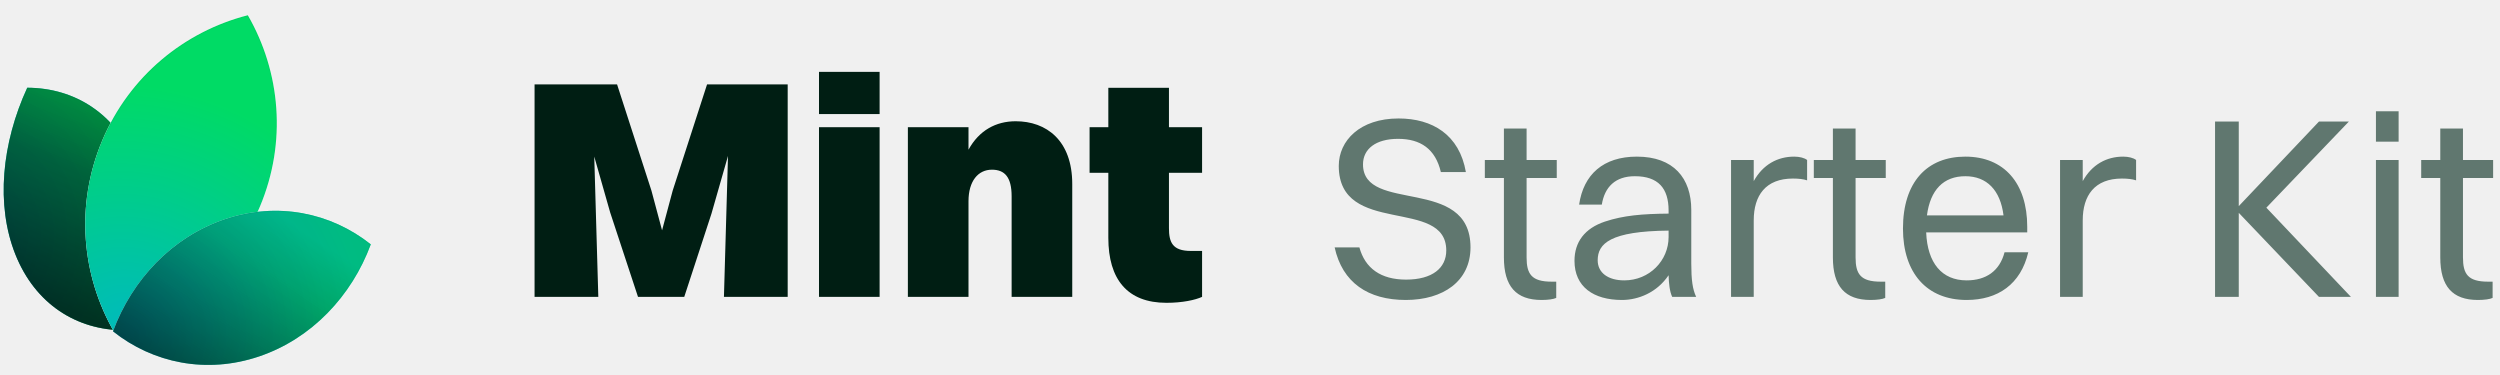
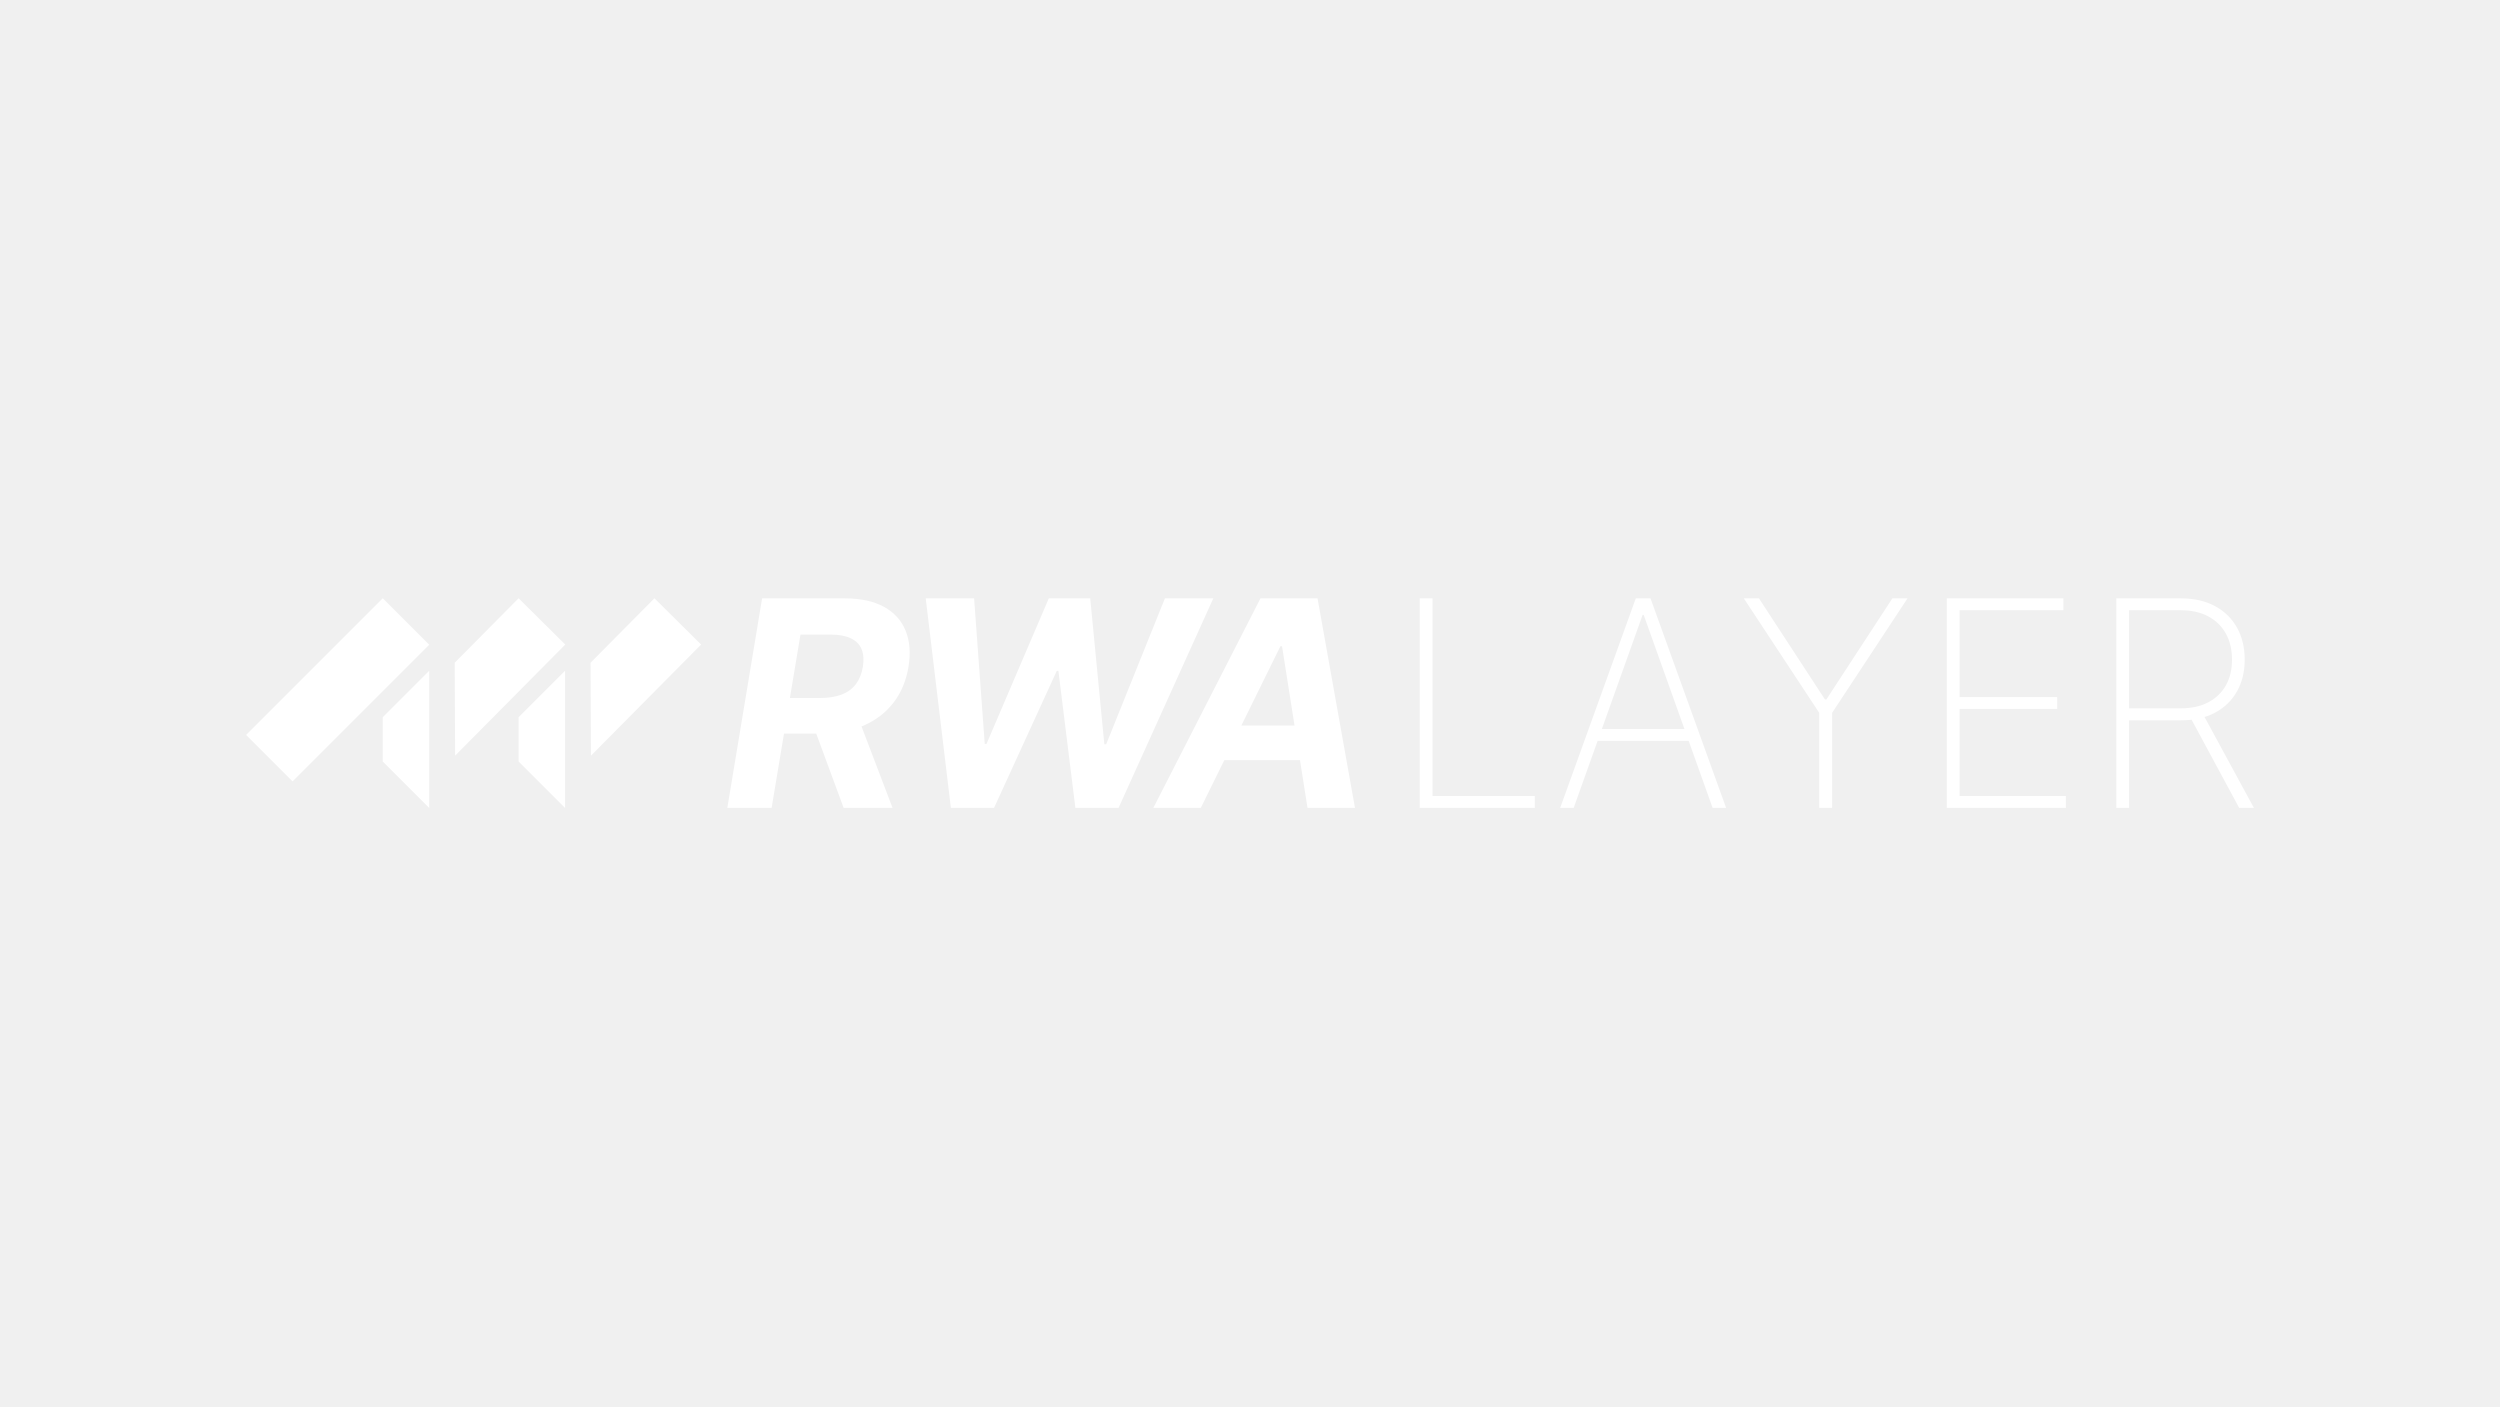
- <svg xmlns="http://www.w3.org/2000/svg" width="160" height="24" viewBox="0 0 160 24" fill="none">
-   <path d="M7.953 21.139C4.896 21.13 2.255 19.458 0.987 16.29C-0.28 13.121 0.109 9.163 1.744 5.615C4.801 5.624 7.442 7.296 8.71 10.465C9.977 13.633 9.588 17.591 7.953 21.139Z" fill="white" />
-   <path d="M7.953 21.139C4.896 21.13 2.255 19.458 0.987 16.29C-0.28 13.121 0.109 9.163 1.744 5.615C4.801 5.624 7.442 7.296 8.71 10.465C9.977 13.633 9.588 17.591 7.953 21.139Z" fill="url(#paint0_radial_115_86)" />
-   <path d="M7.953 21.139C4.896 21.13 2.255 19.458 0.987 16.29C-0.28 13.121 0.109 9.163 1.744 5.615C4.801 5.624 7.442 7.296 8.71 10.465C9.977 13.633 9.588 17.591 7.953 21.139Z" fill="black" fill-opacity="0.5" style="mix-blend-mode:hard-light" />
-   <path d="M7.953 21.139C4.896 21.13 2.255 19.458 0.987 16.29C-0.28 13.121 0.109 9.163 1.744 5.615C4.801 5.624 7.442 7.296 8.71 10.465C9.977 13.633 9.588 17.591 7.953 21.139Z" fill="url(#paint1_linear_115_86)" fill-opacity="0.5" style="mix-blend-mode:hard-light" />
-   <path d="M7.935 21.111C4.897 21.096 2.274 19.431 1.013 16.279C-0.248 13.124 0.136 9.182 1.762 5.643C4.8 5.659 7.423 7.324 8.684 10.476C9.945 13.63 9.561 17.572 7.935 21.111Z" stroke="url(#paint2_linear_115_86)" stroke-opacity="0.05" stroke-width="0.056" />
-   <path d="M7.31 21.257C11.354 20.221 14.884 17.375 16.628 13.236C18.373 9.097 17.945 4.587 15.86 0.976C11.816 2.012 8.287 4.858 6.542 8.998C4.797 13.137 5.225 17.646 7.31 21.257Z" fill="white" />
-   <path d="M7.31 21.257C11.354 20.221 14.884 17.375 16.628 13.236C18.373 9.097 17.945 4.587 15.86 0.976C11.816 2.012 8.287 4.858 6.542 8.998C4.797 13.137 5.225 17.646 7.31 21.257Z" fill="url(#paint3_radial_115_86)" />
-   <path d="M16.602 13.225C14.864 17.349 11.351 20.187 7.324 21.225C5.253 17.624 4.829 13.132 6.568 9.009C8.306 4.885 11.819 2.047 15.846 1.009C17.918 4.61 18.341 9.101 16.602 13.225Z" stroke="url(#paint4_linear_115_86)" stroke-opacity="0.05" stroke-width="0.056" />
-   <path d="M7.234 21.207C9.789 23.237 13.21 23.951 16.577 22.814C19.944 21.677 22.506 18.945 23.73 15.638C21.175 13.608 17.754 12.894 14.387 14.031C11.02 15.168 8.458 17.901 7.234 21.207Z" fill="white" />
-   <path d="M7.234 21.207C9.789 23.237 13.21 23.951 16.577 22.814C19.944 21.677 22.506 18.945 23.73 15.638C21.175 13.608 17.754 12.894 14.387 14.031C11.02 15.168 8.458 17.901 7.234 21.207Z" fill="url(#paint5_radial_115_86)" />
-   <path d="M7.234 21.207C9.789 23.237 13.21 23.951 16.577 22.814C19.944 21.677 22.506 18.945 23.73 15.638C21.175 13.608 17.754 12.894 14.387 14.031C11.02 15.168 8.458 17.901 7.234 21.207Z" fill="black" fill-opacity="0.2" style="mix-blend-mode:hard-light" />
-   <path d="M7.234 21.207C9.789 23.237 13.21 23.951 16.577 22.814C19.944 21.677 22.506 18.945 23.73 15.638C21.175 13.608 17.754 12.894 14.387 14.031C11.02 15.168 8.458 17.901 7.234 21.207Z" fill="url(#paint6_linear_115_86)" fill-opacity="0.5" style="mix-blend-mode:hard-light" />
-   <path d="M16.568 22.787C13.218 23.918 9.814 23.212 7.267 21.198C8.492 17.907 11.044 15.189 14.396 14.058C17.747 12.927 21.15 13.633 23.697 15.648C22.472 18.938 19.92 21.656 16.568 22.787Z" stroke="url(#paint7_linear_115_86)" stroke-opacity="0.05" stroke-width="0.056" />
-   <path d="M34.212 19V5.4H39.492L41.692 12.2L42.372 14.74L43.052 12.2L45.252 5.4H50.412V19H46.332L46.592 9.98L45.532 13.68L43.792 19H40.832L39.052 13.6L38.032 10.02L38.292 19H34.212ZM52.416 7.3V4.6H56.295V7.3H52.416ZM52.416 19V8.14H56.295V19H52.416ZM58.104 19V8.14H61.984V9.58C62.664 8.34 63.744 7.76 65.004 7.76C66.964 7.76 68.624 8.98 68.624 11.78V19H64.744V12.56C64.744 11.34 64.304 10.86 63.484 10.86C62.604 10.86 61.984 11.58 61.984 12.88V19H58.104ZM70.933 15.22V11.06H69.733V8.14H70.933V5.62H74.813V8.14H76.933V11.06H74.813V14.6C74.813 15.5 75.033 16.06 76.213 16.06H76.933V19C76.493 19.2 75.673 19.38 74.653 19.38C72.153 19.38 70.933 17.88 70.933 15.22Z" fill="#001E13" />
-   <path d="M87.232 10.519C87.232 13.687 94.112 11.229 94.112 15.832C94.112 17.994 92.364 19.198 89.971 19.198C87.562 19.198 85.912 18.093 85.417 15.832H87.001C87.364 17.169 88.371 17.895 89.987 17.895C91.671 17.895 92.561 17.152 92.561 16.03C92.561 12.598 85.681 15.155 85.681 10.618C85.681 9.001 87.034 7.582 89.509 7.582C91.671 7.582 93.403 8.621 93.816 11.014H92.215C91.868 9.529 90.912 8.886 89.476 8.886C88.057 8.886 87.232 9.529 87.232 10.519ZM96.25 16.476V11.393H95.029V10.239H96.25V8.226H97.702V10.239H99.632V11.393H97.702V16.476C97.702 17.532 98.015 18.026 99.302 18.026H99.599V19.066C99.434 19.148 99.071 19.198 98.659 19.198C97.025 19.198 96.25 18.323 96.25 16.476ZM102.516 13.093H101.064C101.345 11.162 102.615 10.024 104.76 10.024C107.103 10.024 108.242 11.393 108.242 13.44V16.888C108.242 17.895 108.324 18.521 108.555 19H107.021C106.856 18.654 106.806 18.142 106.79 17.614C106.047 18.72 104.859 19.198 103.803 19.198C101.988 19.198 100.767 18.357 100.767 16.69C100.767 15.486 101.427 14.611 102.714 14.182C103.902 13.786 105.107 13.687 106.79 13.671V13.473C106.79 12.053 106.13 11.278 104.628 11.278C103.374 11.278 102.698 11.971 102.516 13.093ZM102.252 16.657C102.252 17.465 102.929 17.944 103.952 17.944C105.569 17.944 106.79 16.674 106.79 15.172V14.759C103.061 14.793 102.252 15.585 102.252 16.657ZM110.787 19V10.239H112.239V11.591C112.833 10.519 113.774 10.024 114.83 10.024C115.176 10.024 115.49 10.107 115.655 10.239V11.542C115.407 11.46 115.094 11.427 114.747 11.427C112.998 11.427 112.239 12.515 112.239 14.1V19H110.787ZM117.305 16.476V11.393H116.084V10.239H117.305V8.226H118.757V10.239H120.688V11.393H118.757V16.476C118.757 17.532 119.071 18.026 120.358 18.026H120.655V19.066C120.49 19.148 120.127 19.198 119.714 19.198C118.081 19.198 117.305 18.323 117.305 16.476ZM129.809 16.145C129.33 18.192 127.862 19.198 125.865 19.198C123.324 19.198 121.79 17.482 121.79 14.627C121.79 11.658 123.324 10.024 125.783 10.024C128.258 10.024 129.743 11.723 129.743 14.512V14.875H123.275C123.357 16.838 124.281 17.944 125.865 17.944C127.103 17.944 127.977 17.35 128.291 16.145H129.809ZM125.783 11.278C124.38 11.278 123.539 12.152 123.324 13.786H128.225C128.027 12.169 127.152 11.278 125.783 11.278ZM131.843 19V10.239H133.295V11.591C133.889 10.519 134.829 10.024 135.885 10.024C136.232 10.024 136.545 10.107 136.71 10.239V11.542C136.463 11.46 136.149 11.427 135.803 11.427C134.054 11.427 133.295 12.515 133.295 14.1V19H131.843ZM141.763 19V7.78H143.281V13.192L148.413 7.78H150.327L145.047 13.291L150.459 19H148.413L143.281 13.621V19H141.763ZM152.06 9.067V7.12H153.512V9.067H152.06ZM152.06 19V10.239H153.512V19H152.06ZM156.178 16.476V11.393H154.957V10.239H156.178V8.226H157.63V10.239H159.56V11.393H157.63V16.476C157.63 17.532 157.943 18.026 159.23 18.026H159.527V19.066C159.362 19.148 158.999 19.198 158.587 19.198C156.953 19.198 156.178 18.323 156.178 16.476Z" fill="#002719" fill-opacity="0.6" />
+ <svg xmlns="http://www.w3.org/2000/svg" id="Layer_1" data-name="Layer 1" version="1.1" viewBox="0 0 1920 1080">
  <defs>
-     <radialGradient id="paint0_radial_115_86" cx="0" cy="0" r="1" gradientUnits="userSpaceOnUse" gradientTransform="translate(-3.00503 15.023) rotate(-10.029) scale(17.9572 17.784)">
-       <stop stop-color="#00B0BB" />
-       <stop offset="1" stop-color="#00DB65" />
-     </radialGradient>
-     <linearGradient id="paint1_linear_115_86" x1="7.39" y1="4.813" x2="1.63" y2="18.689" gradientUnits="userSpaceOnUse">
-       <stop stop-color="#18E299" />
-       <stop offset="1" />
-     </linearGradient>
-     <linearGradient id="paint2_linear_115_86" x1="7.948" y1="8.016" x2="1.761" y2="18.746" gradientUnits="userSpaceOnUse">
-       <stop />
-       <stop offset="1" stop-opacity="0" />
-     </linearGradient>
-     <radialGradient id="paint3_radial_115_86" cx="0" cy="0" r="1" gradientUnits="userSpaceOnUse" gradientTransform="translate(8.11404 20.8822) rotate(-75.7542) scale(21.6246 23.7772)">
-       <stop stop-color="#00BBBB" />
-       <stop offset="0.713" stop-color="#00DB65" />
-     </radialGradient>
-     <linearGradient id="paint4_linear_115_86" x1="7.602" y1="5.871" x2="15.556" y2="16.372" gradientUnits="userSpaceOnUse">
-       <stop />
-       <stop offset="1" stop-opacity="0" />
-     </linearGradient>
-     <radialGradient id="paint5_radial_115_86" cx="0" cy="0" r="1" gradientUnits="userSpaceOnUse" gradientTransform="translate(7.84537 21.5181) rotate(-20.3525) scale(18.5603 17.32)">
-       <stop stop-color="#00B0BB" />
-       <stop offset="1" stop-color="#00DB65" />
-     </radialGradient>
-     <linearGradient id="paint6_linear_115_86" x1="16.808" y1="13.007" x2="10.041" y2="22.994" gradientUnits="userSpaceOnUse">
-       <stop stop-color="#00B1BC" />
-       <stop offset="1" />
-     </linearGradient>
-     <linearGradient id="paint7_linear_115_86" x1="16.808" y1="13.007" x2="14.169" y2="23.841" gradientUnits="userSpaceOnUse">
-       <stop />
-       <stop offset="1" stop-opacity="0" />
-     </linearGradient>
+     <style>
+       .cls-1 {
+         fill: #fff;
+         stroke-width: 0px;
+       }
+     </style>
  </defs>
+   <g>
+     <path class="cls-1" d="M329.634,495.161l-35.691-35.691-104.943,104.943,35.691,35.691,104.943-104.943Z" />
+     <path class="cls-1" d="M349.524,580.354l84.597-85.334-35.845-35.537-49.061,49.488" />
+     <path class="cls-1" d="M293.943,550.844v33.996l35.69,35.69v-105.379" />
+     <path class="cls-1" d="M453.855,580.354l84.597-85.334-35.845-35.537-49.061,49.488" />
+     <path class="cls-1" d="M398.274,550.844v33.996l35.691,35.69v-105.379" />
+   </g>
+   <g>
+     <path class="cls-1" d="M558.584,620.457l26.714-160.913h63.485c12.152,0,22.17,2.16,30.055,6.482,7.882,4.321,13.435,10.424,16.656,18.308,3.221,7.883,3.968,17.142,2.237,27.774-1.78,10.686-5.615,19.853-11.509,27.499-5.894,7.649-13.542,13.529-22.943,17.64-9.401,4.113-20.284,6.167-32.647,6.167h-42.506l4.634-27.342h37.008c6.495,0,12.048-.89,16.656-2.671,4.611-1.781,8.252-4.452,10.921-8.015,2.673-3.561,4.452-7.987,5.345-13.279.835-5.342.51-9.846-.984-13.514-1.491-3.665-4.241-6.454-8.249-8.367-4.007-1.911-9.258-2.868-15.753-2.868h-22.943l-22.157,133.099h-34.02ZM657.583,547.228l27.892,73.229h-37.557l-27.029-73.229h36.693Z" />
+     <path class="cls-1" d="M730.274,620.457l-19.326-160.913h37.164l8.171,111.807h1.335l47.851-111.807h31.822l10.84,112.042h1.416l45.101-112.042h37.164l-72.759,160.913h-33.157l-13.042-105.206h-1.257l-48.163,105.206h-33.16Z" />
+     <path class="cls-1" d="M922.215,620.457h-36.456l82.265-160.913h43.844l28.756,160.913h-36.459l-19.563-124.142h-1.257l-61.13,124.142ZM930.466,557.207h86.113l-4.478,26.556h-86.113l4.478-26.556Z" />
+     <path class="cls-1" d="M1090.342,620.457v-160.913h9.82v151.799h78.572v9.114h-88.393Z" />
+     <path class="cls-1" d="M1208.588,620.457h-10.369l58.061-160.913h11.314l58.065,160.913h-10.369l-52.96-148.264h-.786l-52.956,148.264ZM1223.283,559.878h77.312v9.114h-77.312v-9.114Z" />
+     <path class="cls-1" d="M1339.25,459.543h11.629l50.677,77.627h1.101l50.68-77.627h11.629l-57.909,87.92v72.993h-9.898v-72.993l-57.909-87.92Z" />
+     <path class="cls-1" d="M1495.137,620.457v-160.913h89.571v9.114h-79.751v66.706h74.958v9.116h-74.958v66.864h81.635v9.114h-91.455Z" />
+     <path class="cls-1" d="M1625.325,620.457v-160.913h49.576c10.161,0,18.91,1.991,26.243,5.97,7.333,3.981,12.967,9.496,16.893,16.539,3.929,7.045,5.894,15.231,5.894,24.554,0,9.22-1.965,17.325-5.894,24.317-3.926,6.993-9.544,12.454-16.851,16.383-7.31,3.928-16.042,5.893-26.204,5.893h-44.393v-9.194h44.156c8.275,0,15.347-1.544,21.216-4.636,5.865-3.09,10.369-7.425,13.513-13.003,3.144-5.579,4.715-12.165,4.715-19.761,0-7.648-1.572-14.312-4.715-19.996-3.144-5.683-7.661-10.096-13.555-13.24-5.891-3.142-12.977-4.714-21.251-4.714h-39.522v151.799h-9.82ZM1691.401,547.543l39.599,72.914h-11.314l-39.362-72.914h11.077Z" />
+   </g>
</svg>
